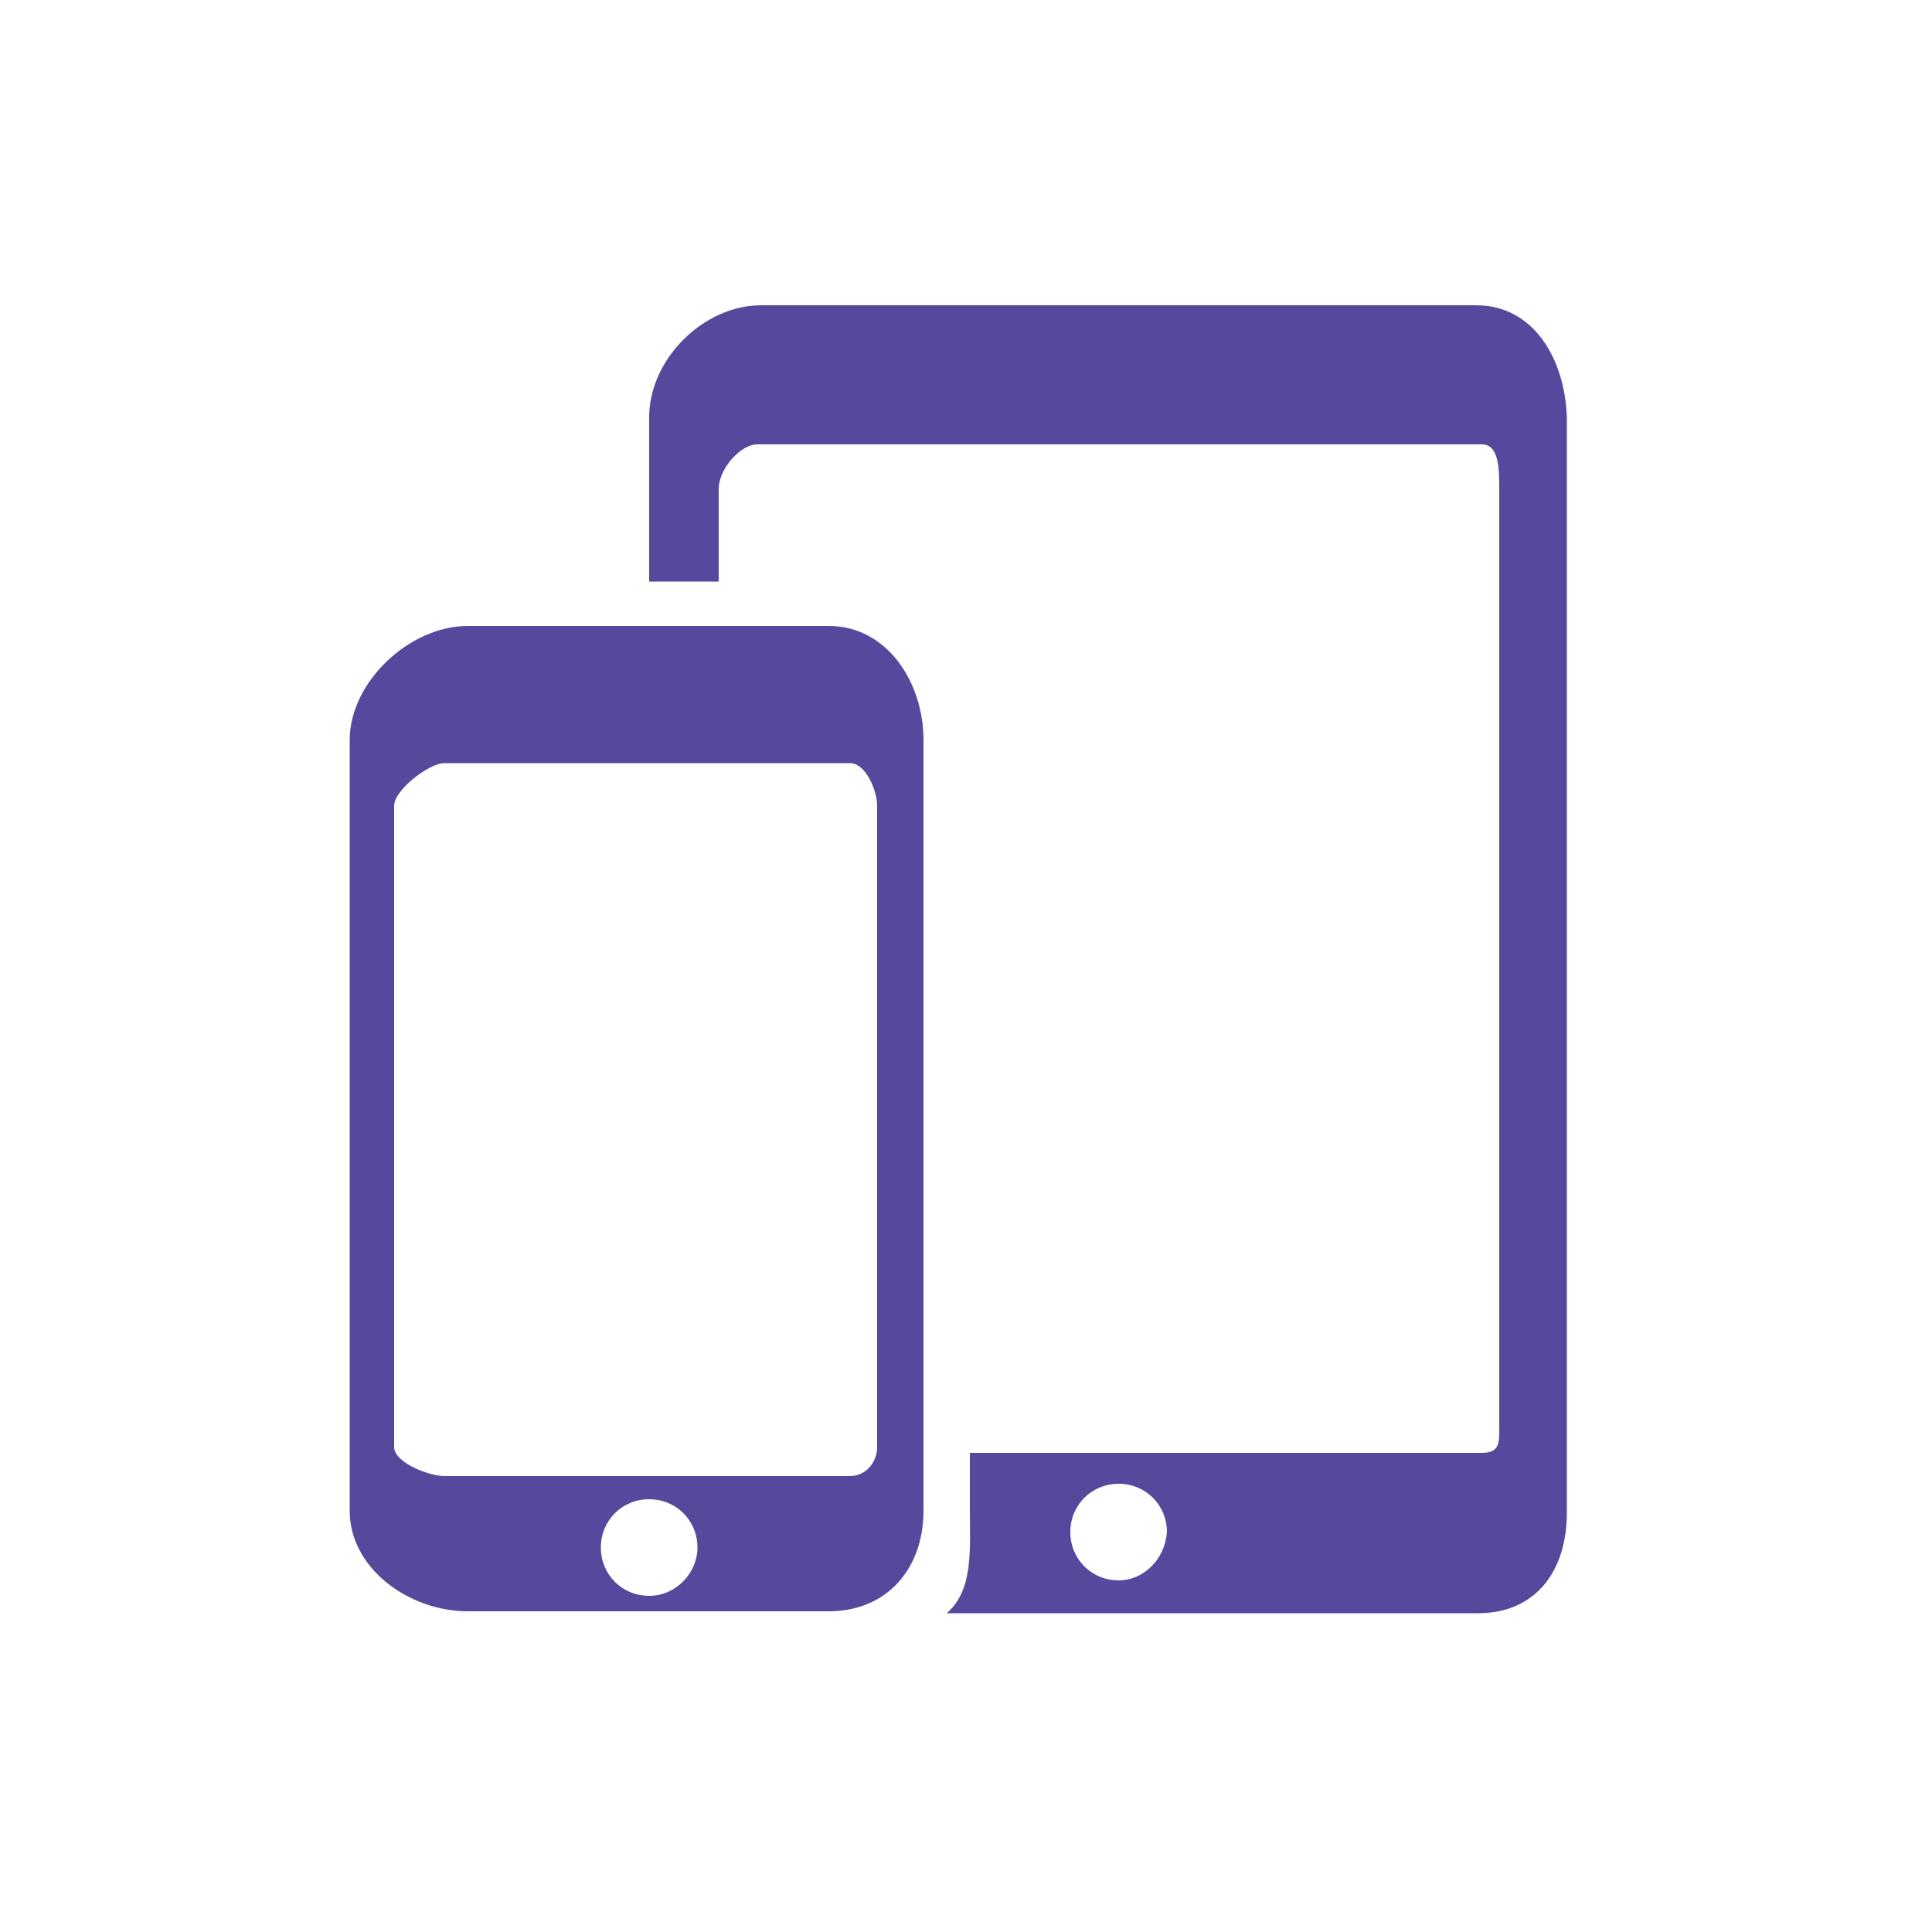
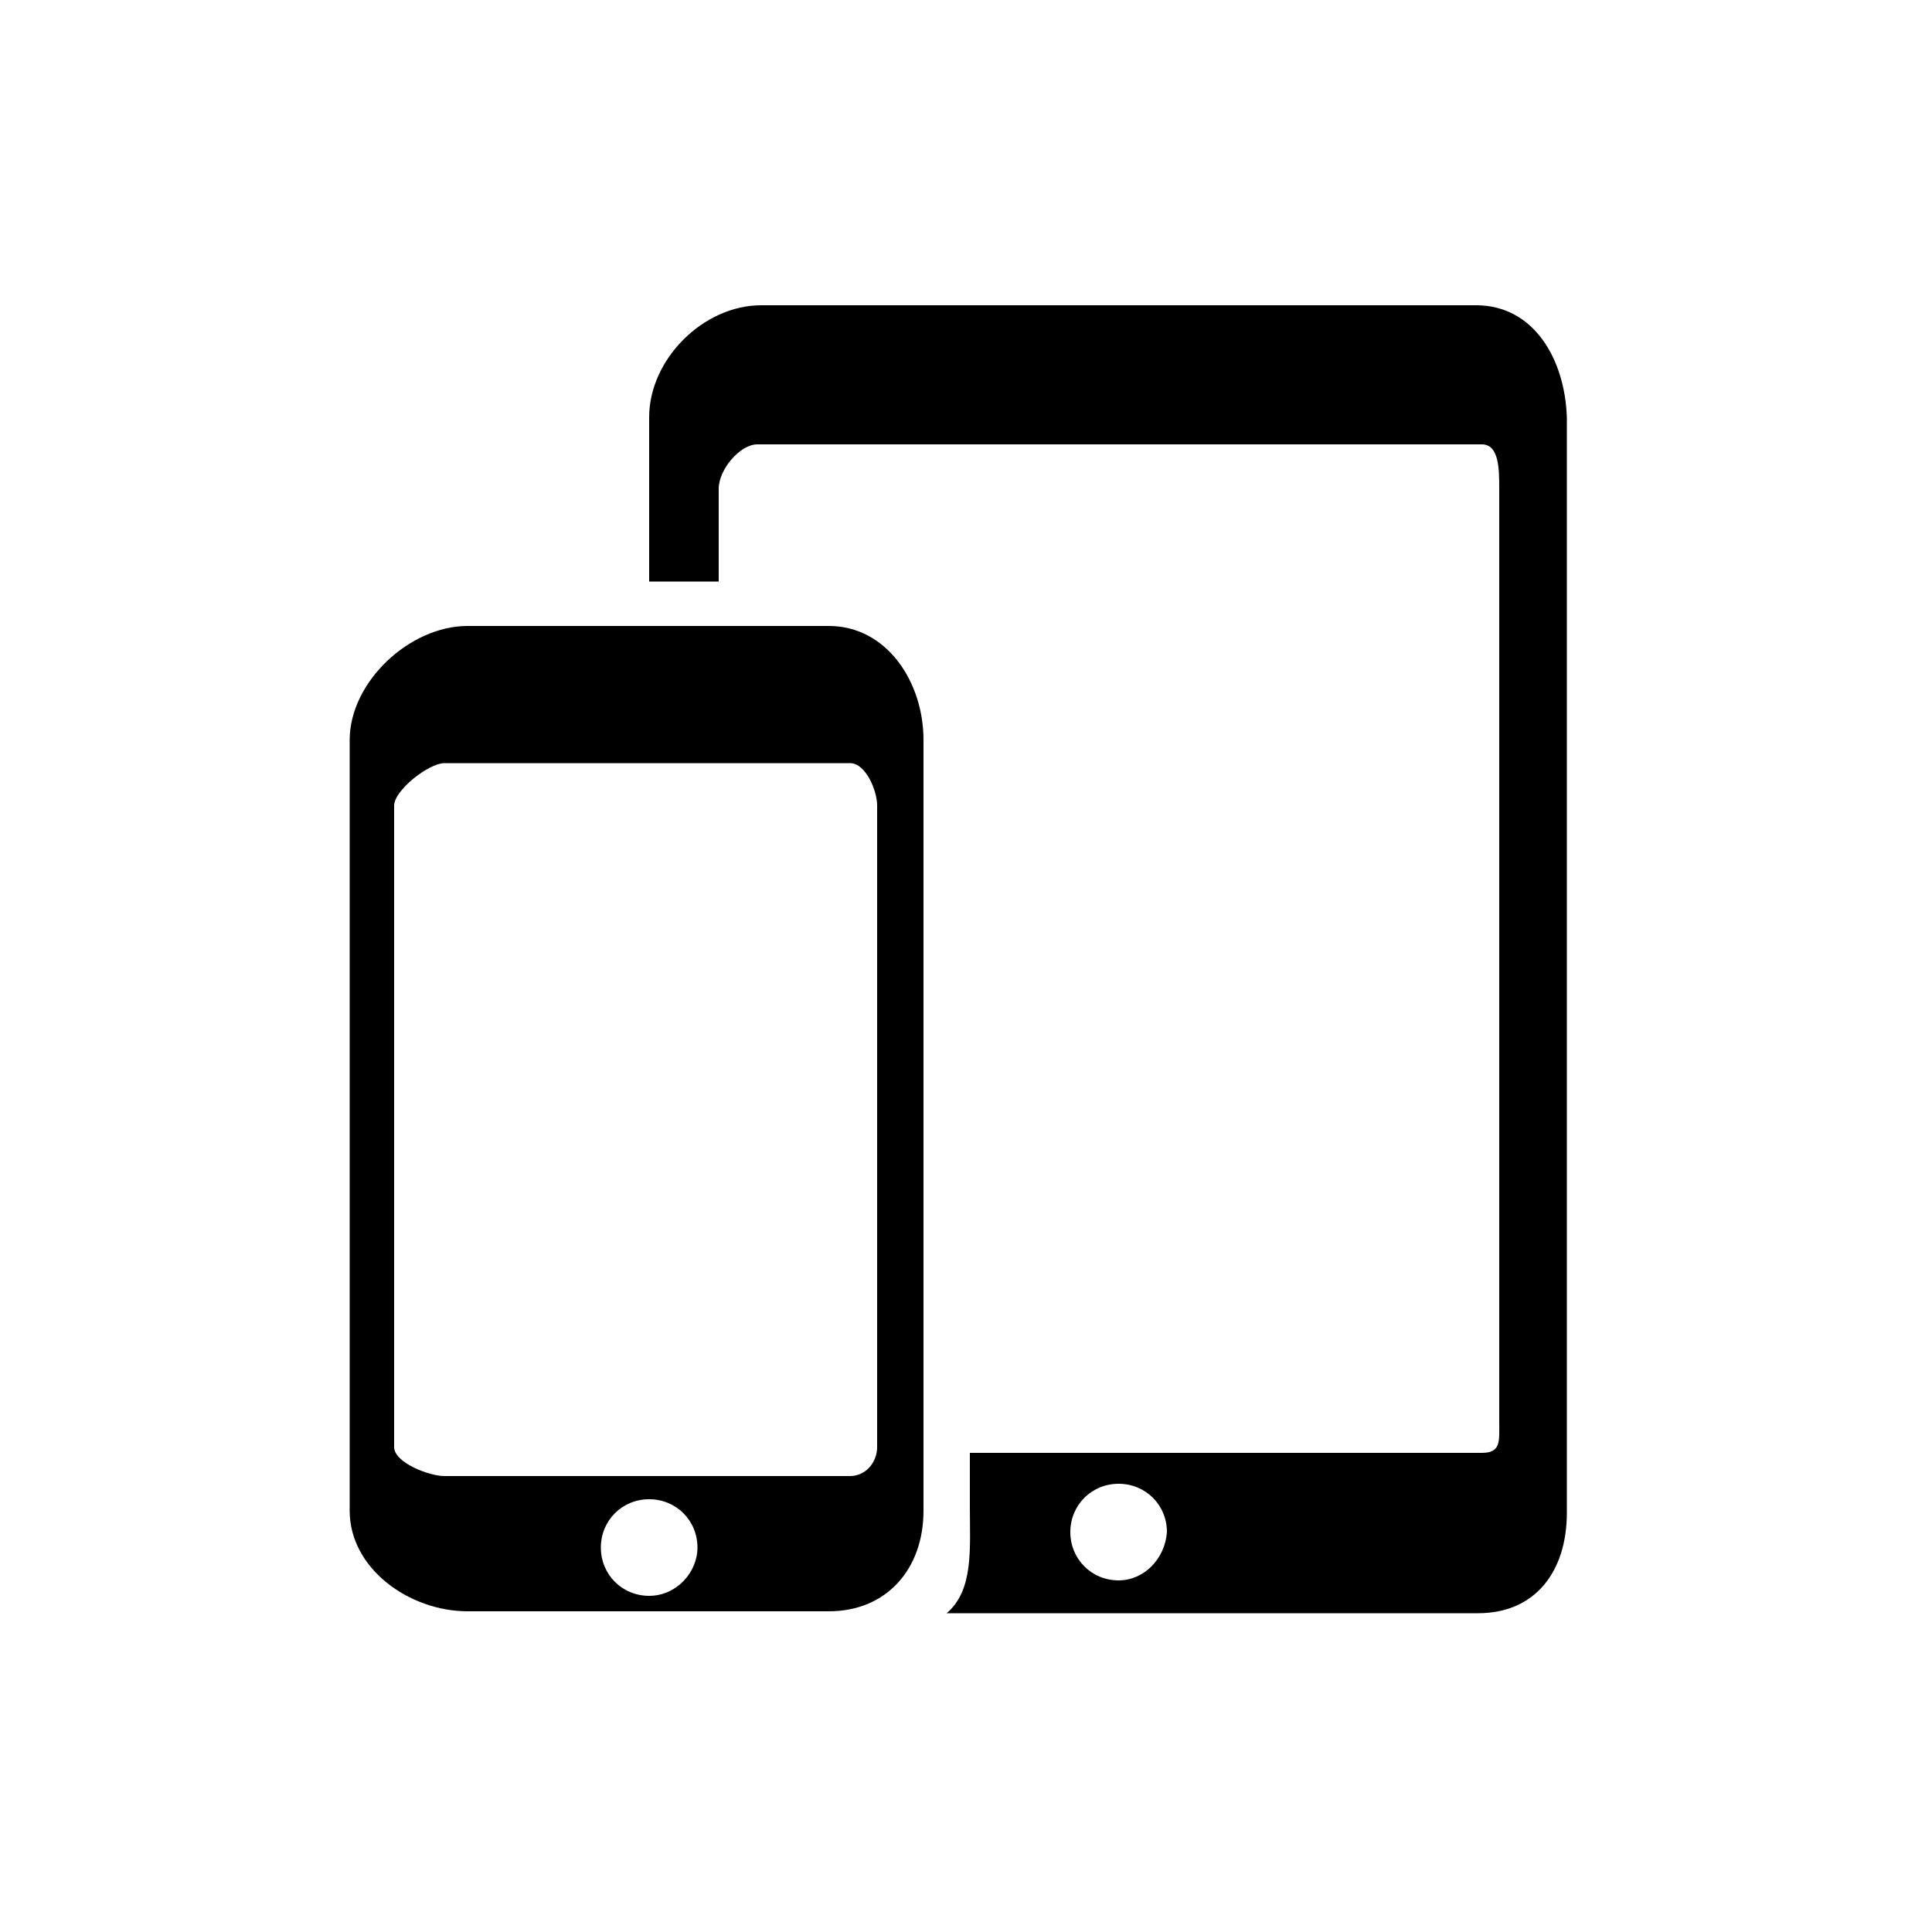
<svg xmlns="http://www.w3.org/2000/svg" version="1.1" id="Layer_1" x="0px" y="0px" viewBox="0 0 100 100" style="enable-background:new 0 0 100 100;" xml:space="preserve">
-   <style type="text/css">
- 	.st0{fill:#55499E;}
- 	.st1{fill-rule:evenodd;clip-rule:evenodd;fill:#55499E;}
- </style>
  <g>
-     <path class="st0" d="M42.9,32.4H24.2c-3,0-6.1,2.9-6.1,5.9v39.9c0,3,3.1,5.2,6.1,5.2h18.7c3,0,4.9-2.2,4.9-5.2V38.3   C47.8,35.3,45.9,32.4,42.9,32.4z M33.6,82.6c-1.4,0-2.5-1.1-2.5-2.5c0-1.4,1.1-2.5,2.5-2.5s2.5,1.1,2.5,2.5   C36.1,81.4,35,82.6,33.6,82.6z M45.4,74.9c0,0.8-0.6,1.5-1.4,1.5h-21c-0.8,0-2.6-0.7-2.6-1.5V41.7c0-0.8,1.8-2.2,2.6-2.2h21   c0.8,0,1.4,1.4,1.4,2.2V74.9z" />
-     <path class="st0" d="M76.4,15.8h-37c-3,0-5.8,2.8-5.8,5.8v8.5h3.6v-4.8c0-1,1.1-2.3,2-2.3h37.5c0.9,0,0.9,1.3,0.9,2.3v48.3   c0,1,0.1,1.6-0.9,1.6H50.2V78c0,2.2,0.2,4.3-1.2,5.5h27.5c3,0,4.6-2.2,4.6-5.2V21.6C81,18.6,79.4,15.8,76.4,15.8z M57.9,81.8   c-1.4,0-2.5-1.1-2.5-2.5c0-1.4,1.1-2.5,2.5-2.5c1.4,0,2.5,1.1,2.5,2.5C60.3,80.7,59.2,81.8,57.9,81.8z" />
+     <path class="" d="M42.9,32.4H24.2c-3,0-6.1,2.9-6.1,5.9v39.9c0,3,3.1,5.2,6.1,5.2h18.7c3,0,4.9-2.2,4.9-5.2V38.3   C47.8,35.3,45.9,32.4,42.9,32.4z M33.6,82.6c-1.4,0-2.5-1.1-2.5-2.5c0-1.4,1.1-2.5,2.5-2.5s2.5,1.1,2.5,2.5   C36.1,81.4,35,82.6,33.6,82.6z M45.4,74.9c0,0.8-0.6,1.5-1.4,1.5h-21c-0.8,0-2.6-0.7-2.6-1.5V41.7c0-0.8,1.8-2.2,2.6-2.2h21   c0.8,0,1.4,1.4,1.4,2.2V74.9z" />
+     <path class="" d="M76.4,15.8h-37c-3,0-5.8,2.8-5.8,5.8v8.5h3.6v-4.8c0-1,1.1-2.3,2-2.3h37.5c0.9,0,0.9,1.3,0.9,2.3v48.3   c0,1,0.1,1.6-0.9,1.6H50.2V78c0,2.2,0.2,4.3-1.2,5.5h27.5c3,0,4.6-2.2,4.6-5.2V21.6C81,18.6,79.4,15.8,76.4,15.8z M57.9,81.8   c-1.4,0-2.5-1.1-2.5-2.5c0-1.4,1.1-2.5,2.5-2.5c1.4,0,2.5,1.1,2.5,2.5C60.3,80.7,59.2,81.8,57.9,81.8z" />
  </g>
</svg>
